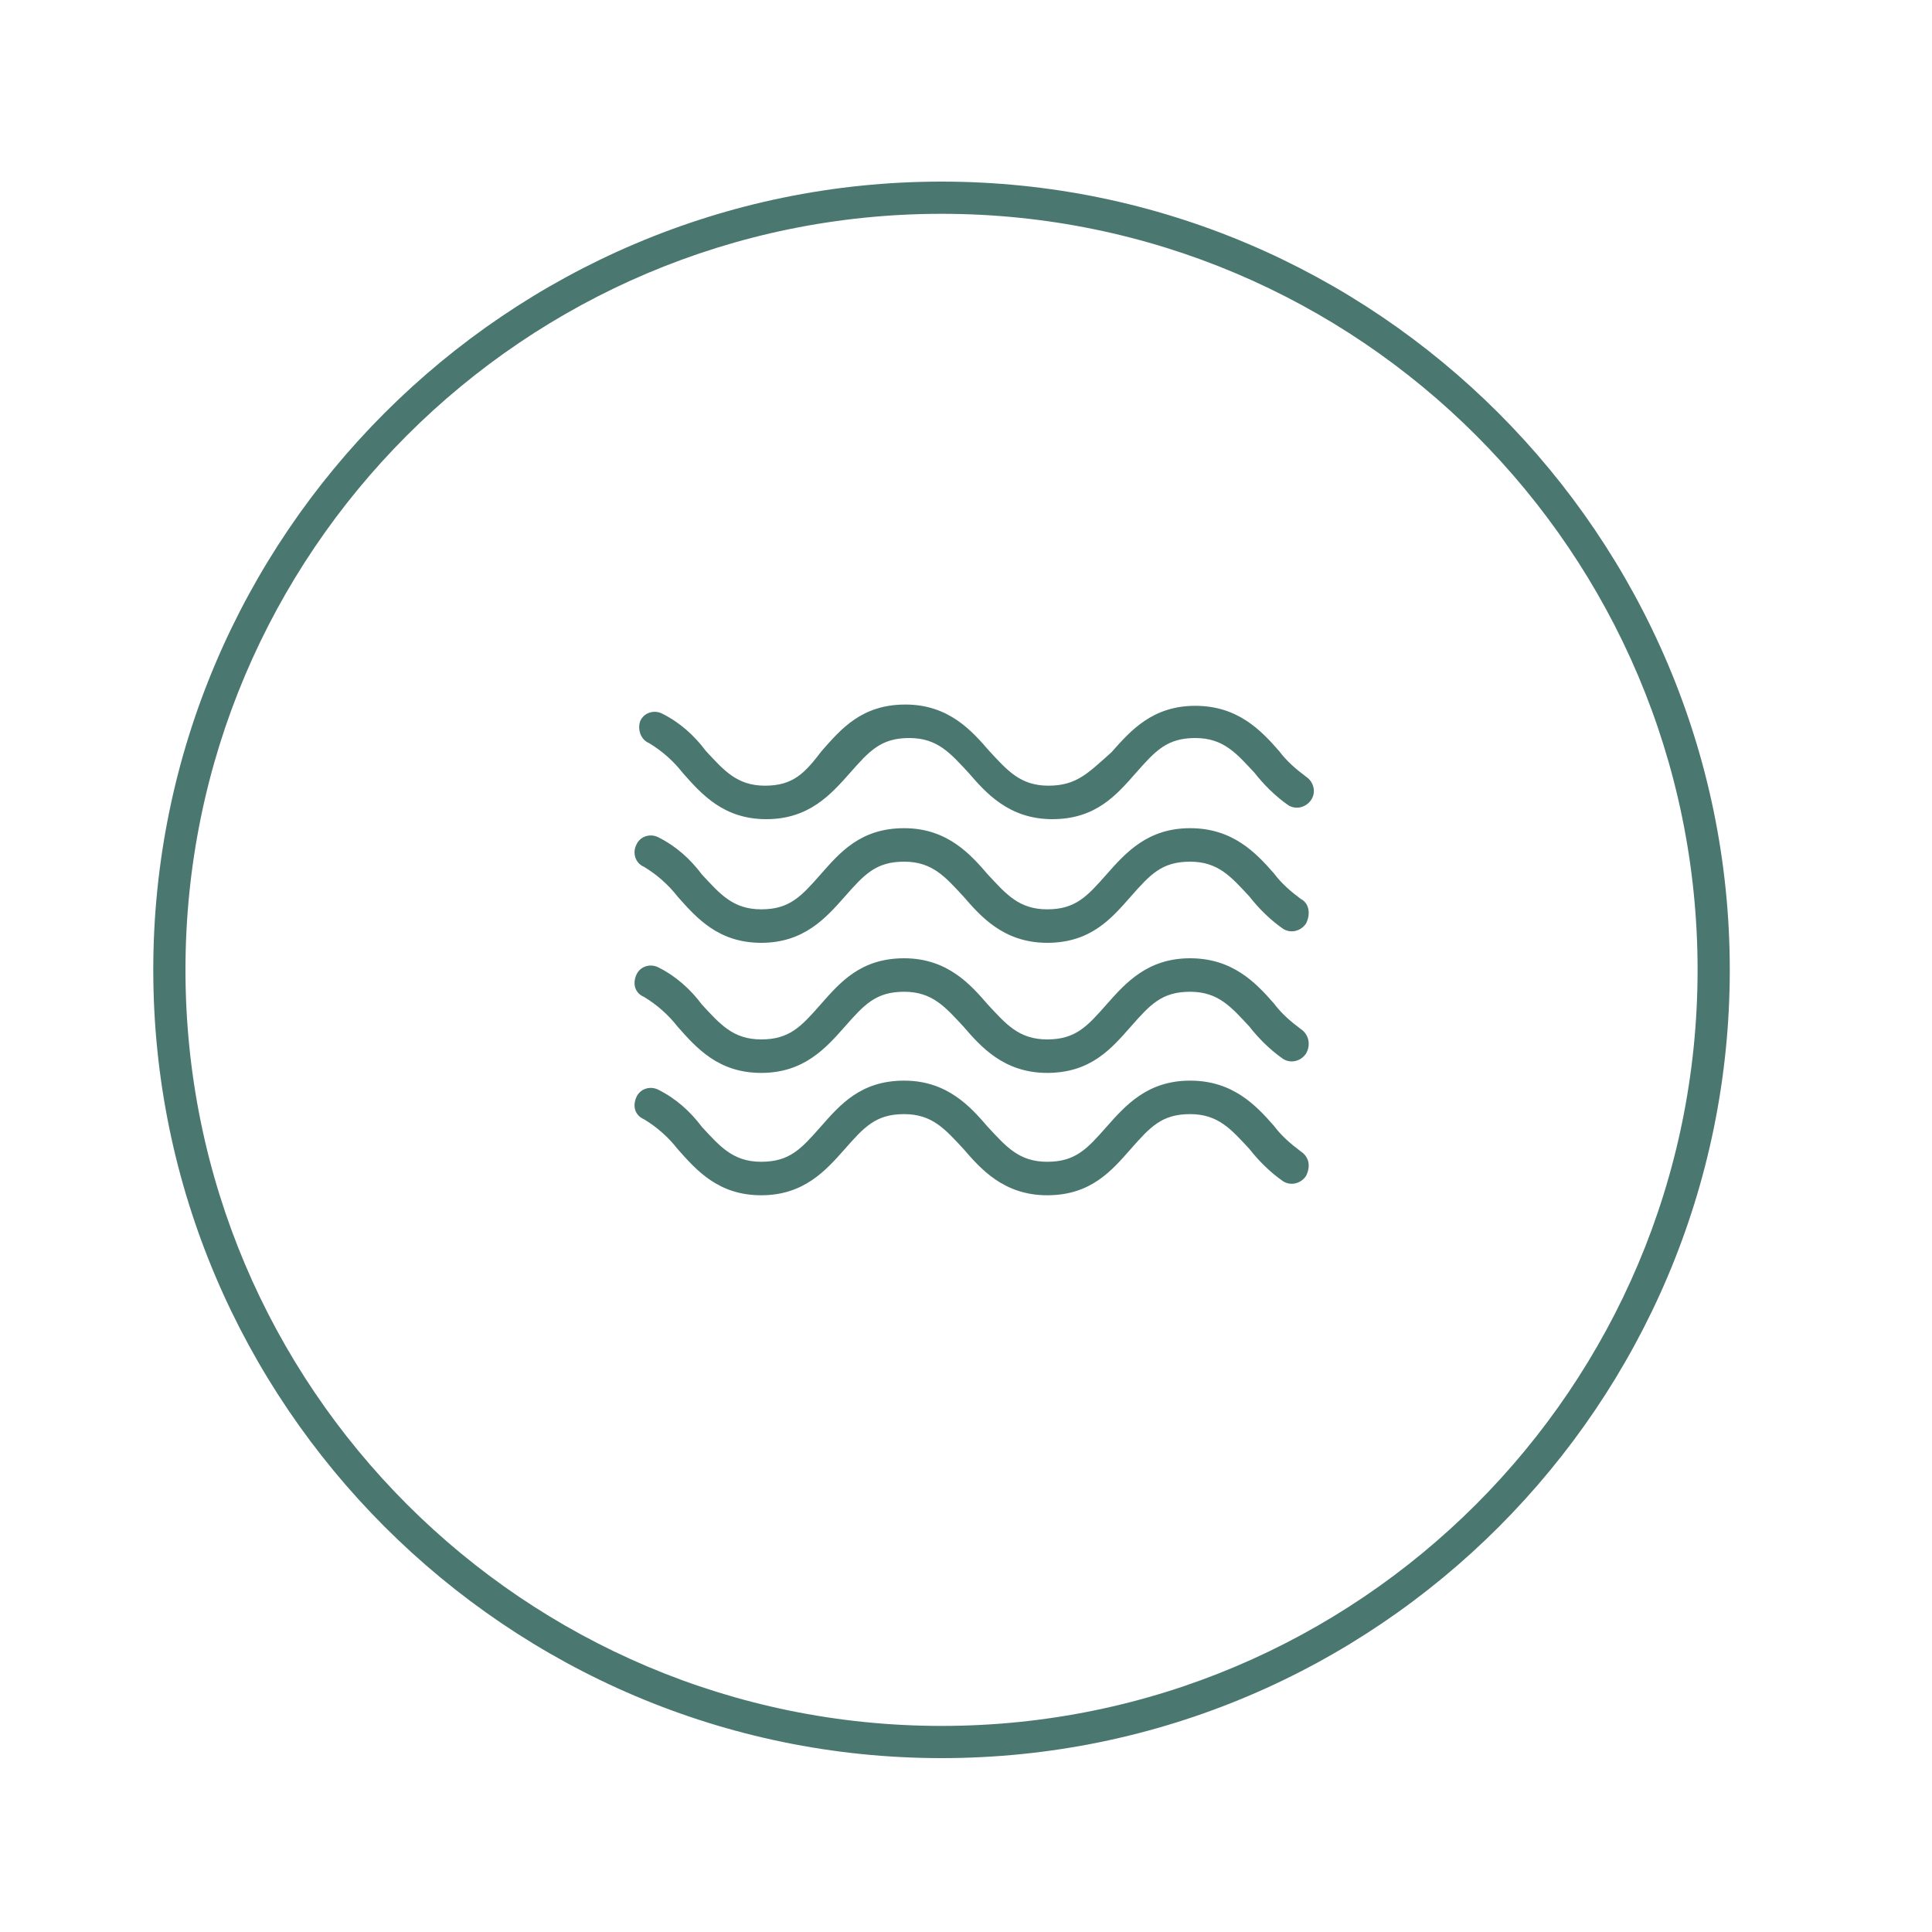
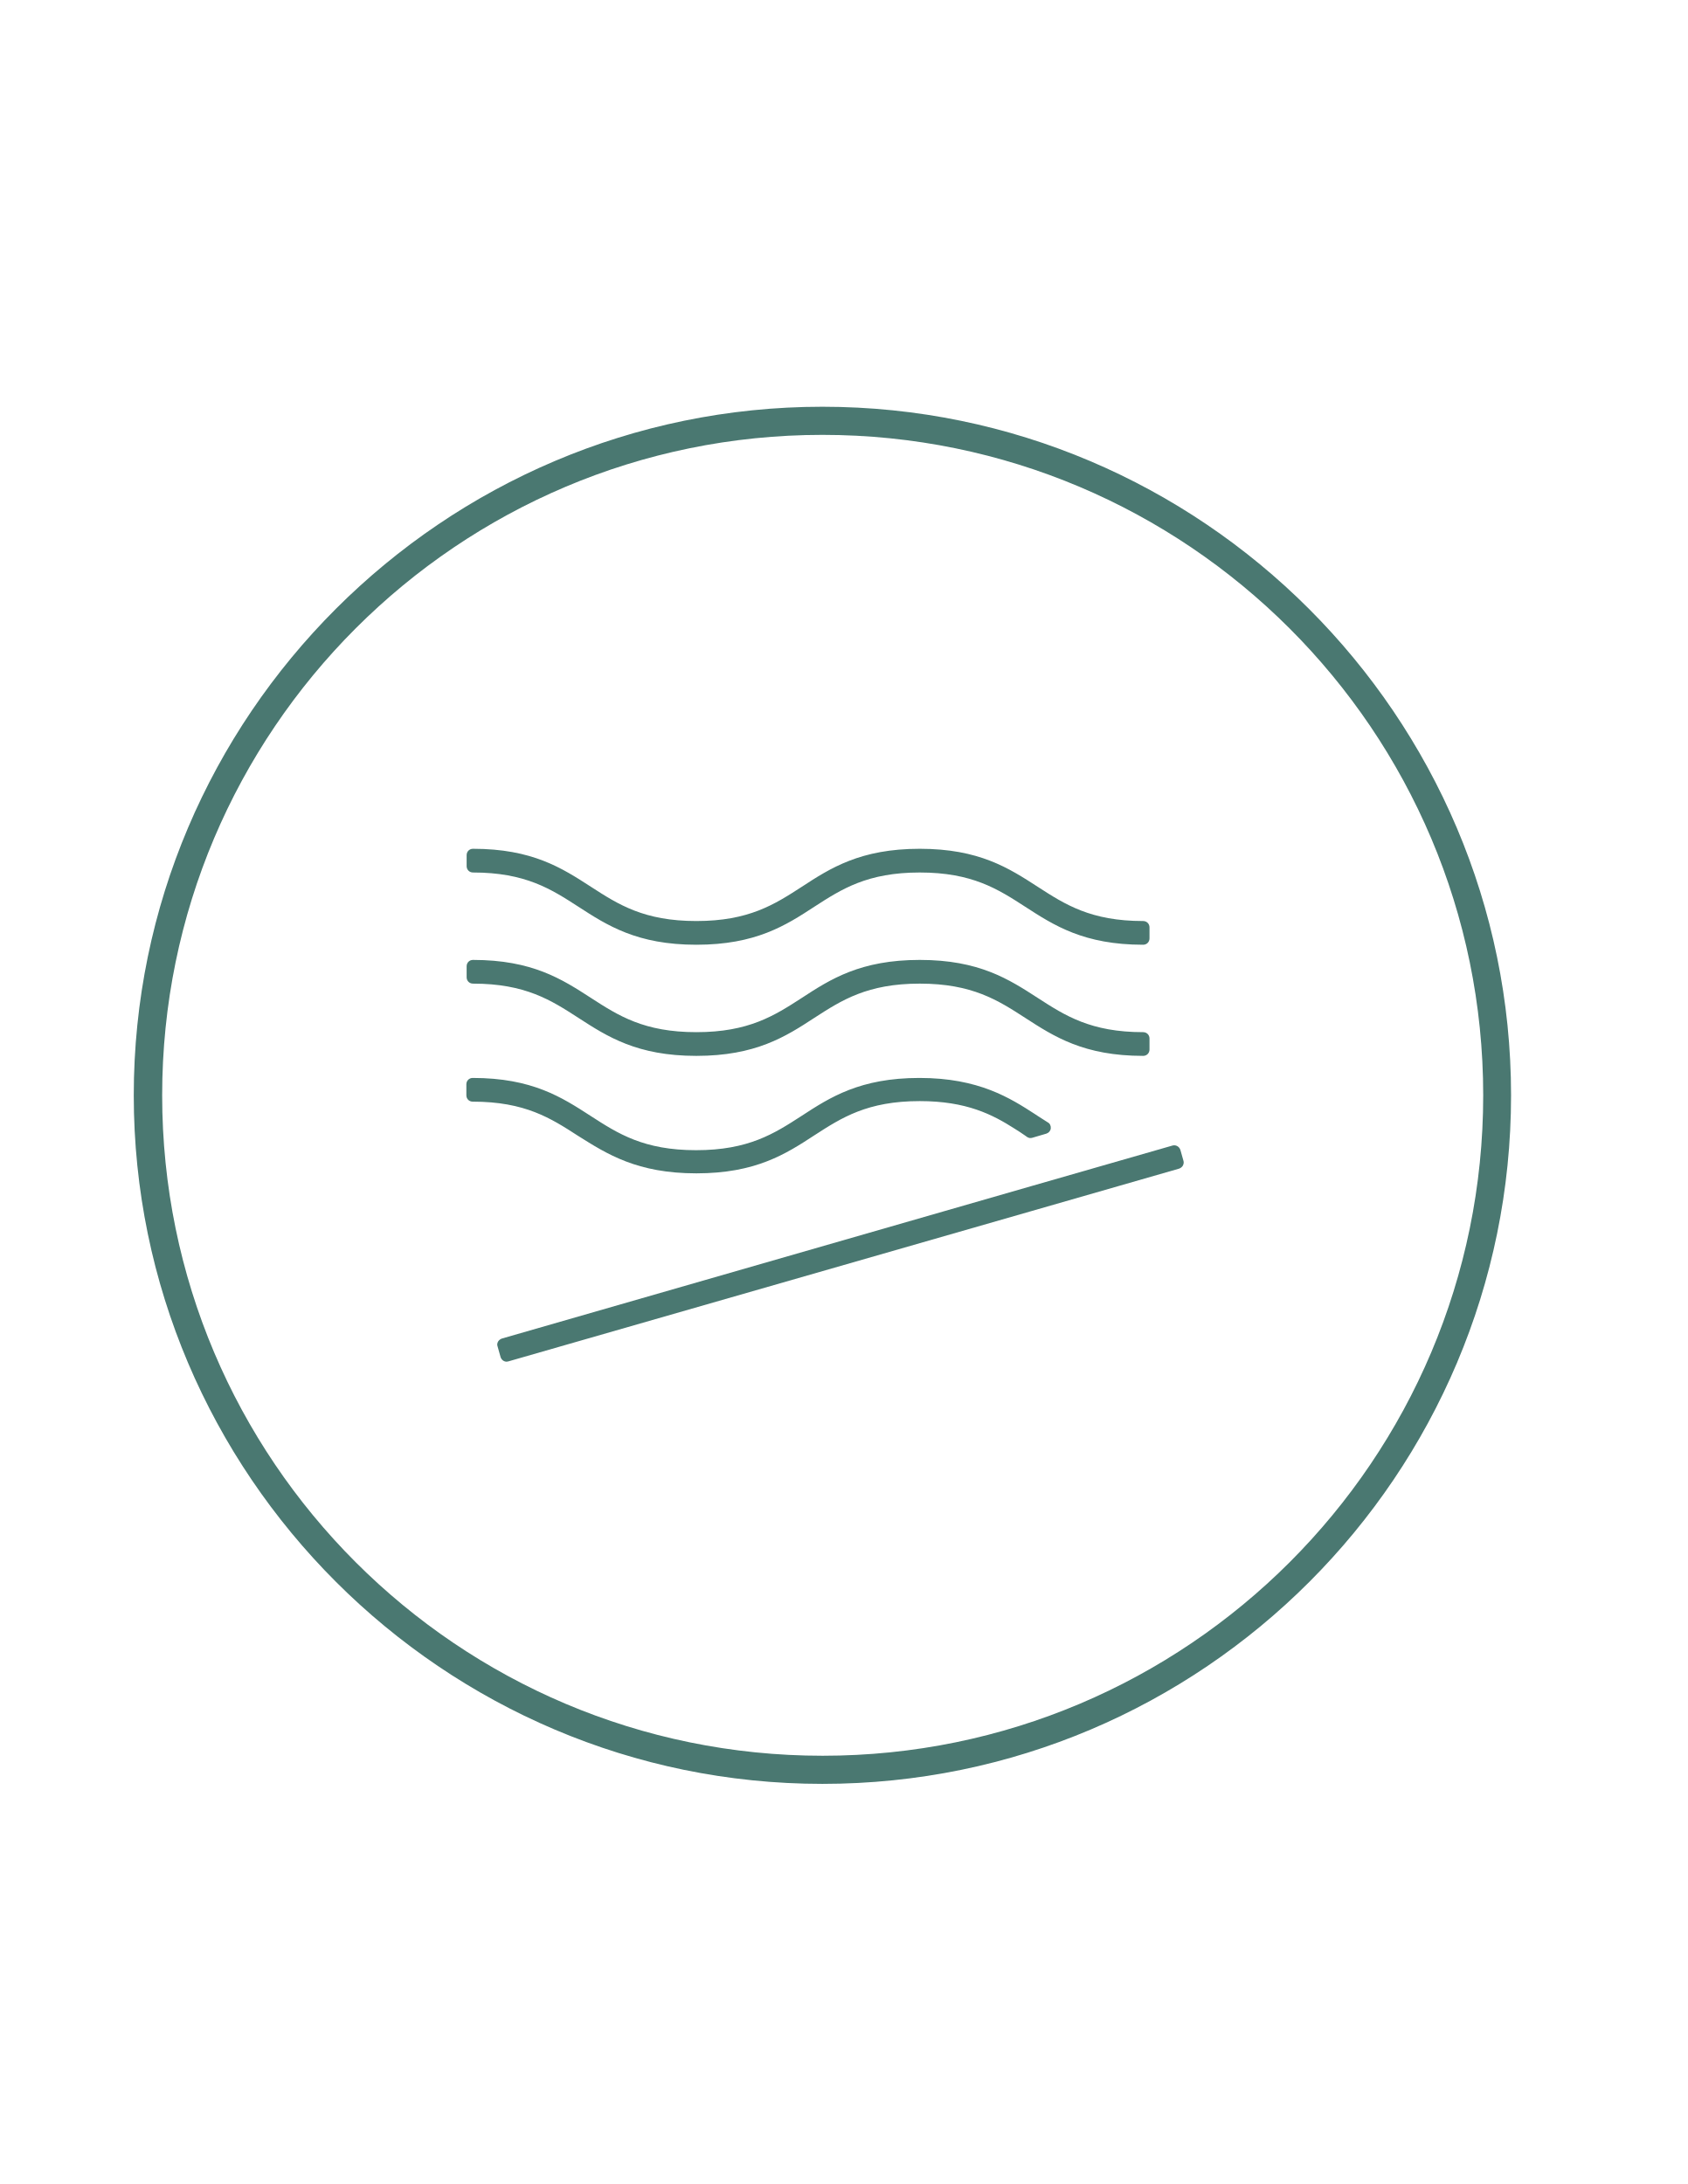
- <svg xmlns="http://www.w3.org/2000/svg" version="1.1" id="Layer_1" x="0px" y="0px" viewBox="0 0 150 150" enable-background="new 0 0 150 150" xml:space="preserve">
+ <svg xmlns="http://www.w3.org/2000/svg" version="1.1" id="Layer_1" x="0px" y="0px" viewBox="0 0 612 792" enable-background="new 0 0 612 792" xml:space="preserve">
+   <path fill="#4A7871" d="M298.2,646.9c-137.5,0-249.7-112.2-249.7-249.7s112.2-249.7,249.7-249.7s249.7,112.2,249.7,249.7  S436.2,646.9,298.2,646.9z M298.2,157.7C166.1,157.7,58.8,265,58.8,397.2s107.3,239.5,239.5,239.5s239.5-107.3,239.5-239.5  S430.4,157.7,298.2,157.7z" />
  <g>
-     <g>
-       <g>
-         <path fill="#4A7871" d="M101,89.4L101,89.4c-0.8-0.6-1.5-1.2-2.1-2c-1.4-1.6-3.2-3.5-6.5-3.5c-3.3,0-5,1.9-6.5,3.6     c-1.5,1.7-2.4,2.7-4.6,2.7c-2.2,0-3.2-1.2-4.6-2.7c-1.3-1.5-3.1-3.6-6.5-3.6c-3.4,0-5,1.9-6.5,3.6c-1.5,1.7-2.4,2.7-4.6,2.7     s-3.2-1.2-4.6-2.7c-0.9-1.2-2-2.2-3.4-2.9c-0.6-0.3-1.4-0.1-1.7,0.6s-0.1,1.4,0.6,1.7c1,0.6,1.9,1.4,2.6,2.3     c1.5,1.7,3.2,3.6,6.5,3.6s5-1.9,6.5-3.6c1.5-1.7,2.4-2.7,4.6-2.7c2.2,0,3.2,1.2,4.6,2.7c1.3,1.5,3.1,3.6,6.5,3.6     c3.4,0,5-1.9,6.5-3.6c1.5-1.7,2.4-2.7,4.6-2.7s3.2,1.2,4.6,2.7c0.7,0.9,1.6,1.8,2.6,2.5c0.6,0.4,1.4,0.2,1.8-0.4     C101.8,90.5,101.6,89.8,101,89.4z" />
-         <path fill="#4A7871" d="M101,79.9L101,79.9c-0.8-0.6-1.5-1.2-2.1-2c-1.4-1.6-3.2-3.5-6.5-3.5c-3.3,0-5,1.9-6.5,3.6     c-1.5,1.7-2.4,2.7-4.6,2.7c-2.2,0-3.2-1.2-4.6-2.7c-1.3-1.5-3.1-3.6-6.5-3.6c-3.4,0-5,1.9-6.5,3.6c-1.5,1.7-2.4,2.7-4.6,2.7     s-3.2-1.2-4.6-2.7c-0.9-1.2-2-2.2-3.4-2.9c-0.6-0.3-1.4-0.1-1.7,0.6s-0.1,1.4,0.6,1.7c1,0.6,1.9,1.4,2.6,2.3     c1.5,1.7,3.2,3.6,6.5,3.6s5-1.9,6.5-3.6c1.5-1.7,2.4-2.7,4.6-2.7c2.2,0,3.2,1.2,4.6,2.7c1.3,1.5,3.1,3.6,6.5,3.6     c3.4,0,5-1.9,6.5-3.6c1.5-1.7,2.4-2.7,4.6-2.7s3.2,1.2,4.6,2.7c0.7,0.9,1.6,1.8,2.6,2.5c0.6,0.4,1.4,0.2,1.8-0.4     C101.8,81.1,101.6,80.3,101,79.9z" />
-         <path fill="#4A7871" d="M101,69.8L101,69.8c-0.8-0.6-1.5-1.2-2.1-2c-1.4-1.6-3.2-3.5-6.5-3.5c-3.3,0-5,1.9-6.5,3.6     c-1.5,1.7-2.4,2.7-4.6,2.7c-2.2,0-3.2-1.2-4.6-2.7c-1.3-1.5-3.1-3.6-6.5-3.6c-3.4,0-5,1.9-6.5,3.6c-1.5,1.7-2.4,2.7-4.6,2.7     s-3.2-1.2-4.6-2.7c-0.9-1.2-2-2.2-3.4-2.9c-0.6-0.3-1.4-0.1-1.7,0.6c-0.3,0.6-0.1,1.4,0.6,1.7c1,0.6,1.9,1.4,2.6,2.3     c1.5,1.7,3.2,3.6,6.5,3.6s5-1.9,6.5-3.6c1.5-1.7,2.4-2.7,4.6-2.7c2.2,0,3.2,1.2,4.6,2.7c1.3,1.5,3.1,3.6,6.5,3.6     c3.4,0,5-1.9,6.5-3.6s2.4-2.7,4.6-2.7s3.2,1.2,4.6,2.7c0.7,0.9,1.6,1.8,2.6,2.5c0.6,0.4,1.4,0.2,1.8-0.4     C101.8,70.9,101.6,70.1,101,69.8z" />
-         <path fill="#4A7871" d="M50.4,57.7c1,0.6,1.9,1.4,2.6,2.3c1.5,1.7,3.2,3.6,6.5,3.6s5-1.9,6.5-3.6c1.5-1.7,2.4-2.7,4.6-2.7     c2.2,0,3.2,1.2,4.6,2.7c1.3,1.5,3.1,3.6,6.5,3.6c3.4,0,5-1.9,6.5-3.6c1.5-1.7,2.4-2.7,4.6-2.7s3.2,1.2,4.6,2.7     c0.7,0.9,1.6,1.8,2.6,2.5c0.6,0.4,1.4,0.2,1.8-0.4c0.4-0.6,0.2-1.4-0.4-1.8l0,0c-0.8-0.6-1.5-1.2-2.1-2c-1.4-1.6-3.2-3.5-6.5-3.5     c-3.3,0-5,1.9-6.5,3.6C84.5,60,83.6,61,81.4,61c-2.2,0-3.2-1.2-4.6-2.7c-1.3-1.5-3.1-3.6-6.5-3.6c-3.4,0-5,1.9-6.5,3.6     C62.5,60,61.6,61,59.4,61s-3.2-1.2-4.6-2.7c-0.9-1.2-2-2.2-3.4-2.9c-0.6-0.3-1.4-0.1-1.7,0.6C49.5,56.6,49.7,57.4,50.4,57.7z" />
-       </g>
-     </g>
+     <path fill="#4A7871" d="M429.1,420.9L428,417c-0.4-1.2-1.6-1.9-2.8-1.6l-51.5,14.8L182,485.4c-0.6,0.2-1.1,0.6-1.4,1.1   c-0.3,0.5-0.4,1.2-0.2,1.7l1.1,3.9c0.3,1,1.2,1.7,2.2,1.7c0.2,0,0.4-0.1,0.6-0.1l190-54.6l53.2-15.3c0.6-0.2,1.1-0.6,1.4-1.1   C429.2,422.1,429.3,421.5,429.1,420.9z" />
+     <path fill="#4A7871" d="M171.5,316.4c19,0,28.3,6,38.2,12.4c10.5,6.8,21.3,13.8,42.8,13.8s32.4-7,42.8-13.8   c9.9-6.4,19.2-12.4,38.2-12.4s28.3,6,38.2,12.4c10.5,6.8,21.3,13.8,42.8,13.8c1.3,0,2.3-1,2.3-2.3v-4c0-1.3-1-2.3-2.3-2.3   c-19,0-28.3-6-38.2-12.4c-10.5-6.8-21.3-13.8-42.8-13.8s-32.4,7-42.8,13.8c-9.9,6.4-19.2,12.4-38.2,12.4s-28.3-6-38.2-12.4   c-10.5-6.8-21.3-13.8-42.8-13.8c-1.3,0-2.3,1-2.3,2.3v4C169.2,315.4,170.2,316.4,171.5,316.4z" />
+     <path fill="#4A7871" d="M171.5,356.7c19,0,28.3,6,38.2,12.4c10.5,6.8,21.3,13.8,42.8,13.8s32.4-7,42.8-13.8   c9.9-6.4,19.2-12.4,38.2-12.4s28.3,6,38.2,12.4c10.5,6.8,21.3,13.8,42.8,13.8c1.3,0,2.3-1,2.3-2.3v-4c0-1.3-1-2.3-2.3-2.3   c-19,0-28.3-6-38.2-12.4c-10.5-6.8-21.3-13.8-42.8-13.8s-32.4,7-42.8,13.8c-9.9,6.4-19.2,12.4-38.2,12.4s-28.3-6-38.2-12.4   c-10.5-6.8-21.3-13.8-42.8-13.8c-1.3,0-2.3,1-2.3,2.3v4C169.2,355.7,170.2,356.7,171.5,356.7z" />
+     <path fill="#4A7871" d="M252.5,425.5c21.5,0,32.4-7,42.8-13.8c9.9-6.4,19.2-12.4,38.2-12.4c17,0,26.4,4.9,34.4,10   c1.3,0.8,2.5,1.6,3.8,2.5l0.7,0.5c0.6,0.4,1.2,0.5,1.9,0.3l5.1-1.5c0.9-0.3,1.5-1,1.6-1.9c0.1-0.9-0.3-1.8-1.1-2.2   c-1.2-0.8-2.4-1.5-3.6-2.3l-0.9-0.6c-9.1-5.9-20.5-13.2-42-13.2c-21.5,0-32.4,7-42.8,13.8c-9.9,6.4-19.2,12.4-38.2,12.4   s-28.3-6-38.2-12.4c-10.5-6.8-21.3-13.8-42.8-13.8c-1.3,0-2.3,1-2.3,2.3v4c0,1.3,1,2.3,2.3,2.3c19,0,28.3,6,38.2,12.4   C220.1,418.5,231,425.5,252.5,425.5z" />
  </g>
-   <path fill="#4A7871" d="M73.1,136.5c-33.7,0-61.2-27.5-61.2-61.2s27.5-61.2,61.2-61.2s61.2,27.5,61.2,61.2S106.9,136.5,73.1,136.5z   M73.1,16.6c-32.4,0-58.7,26.3-58.7,58.7c0,32.4,26.3,58.7,58.7,58.7s58.7-26.3,58.7-58.7C131.8,42.9,105.5,16.6,73.1,16.6z" />
</svg>
